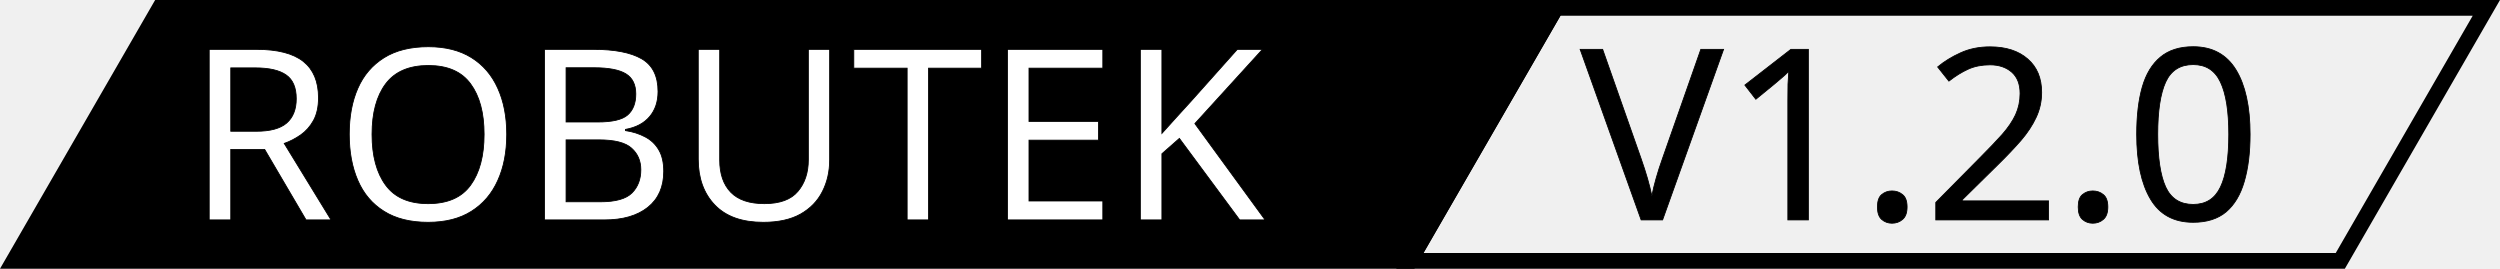
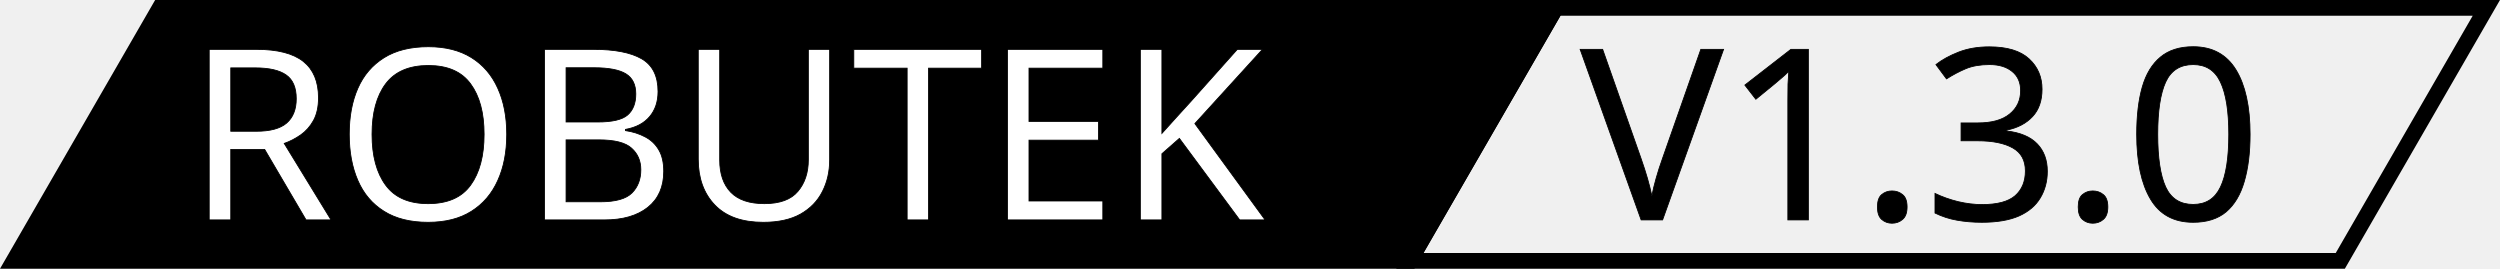
<svg xmlns="http://www.w3.org/2000/svg" width="295.21mm" height="31.734mm" viewBox="0 0 295.21 31.734" version="1.1" id="svg1">
  <defs id="defs1">
    </defs>
  <g id="layer1" transform="translate(-5.779924,-120.327)">
    <rect style="fill:#000000;fill-opacity:1;stroke:#000000;stroke-width:2.149;stroke-dasharray:none;stroke-opacity:1" id="rect6" width="164.868" height="34.488" x="94.646" y="140.019" transform="matrix(1,0,-0.5,0.8660254,0,0)" />
    <rect style="fill:none;fill-opacity:1;stroke:#000000;stroke-width:2.149;stroke-dasharray:none;stroke-opacity:1" id="rect7" width="109.873" height="34.494" x="259.513" y="140.016" transform="matrix(1,0,-0.5,0.8660254,0,0)" />
  </g>
  <text xml:space="preserve" style="font-size:28.222px;font-family:Arial;-inkscape-font-specification:Arial;fill:#000000;fill-opacity:1;stroke:#000000;stroke-width:0.1;stroke-opacity:1" x="186.589" y="25.968" id="text7">
-     <tspan style="font-style:normal;font-variant:normal;font-weight:normal;font-stretch:normal;font-family:'Arial Rounded MT Bold';-inkscape-font-specification:'Arial Rounded MT Bold, ';fill:#000000;fill-opacity:1;stroke-width:0.1" x="186.589" y="25.968" id="tspan2">V1.2.0</tspan>
+     <tspan style="font-style:normal;font-variant:normal;font-weight:normal;font-stretch:normal;font-family:'Arial Rounded MT Bold';-inkscape-font-specification:'Arial Rounded MT Bold, ';fill:#000000;fill-opacity:1;stroke-width:0.1" x="186.589" y="25.968" id="tspan3">V1.3.0</tspan>
  </text>
  <text xml:space="preserve" style="font-size:28.222px;font-family:Arial;-inkscape-font-specification:Arial;fill:#ffffff;fill-opacity:1;stroke:#000000;stroke-width:0.1;stroke-opacity:1" x="21.967" y="25.968" id="text1">
    <tspan id="tspan1" style="font-style:normal;font-variant:normal;font-weight:normal;font-stretch:normal;font-family:'Arial Rounded MT Bold';-inkscape-font-specification:'Arial Rounded MT Bold, ';fill:#ffffff;fill-opacity:1;stroke:#000000;stroke-width:0.1;stroke-opacity:1" x="21.967" y="25.968">ROBUTEK</tspan>
  </text>
</svg>
